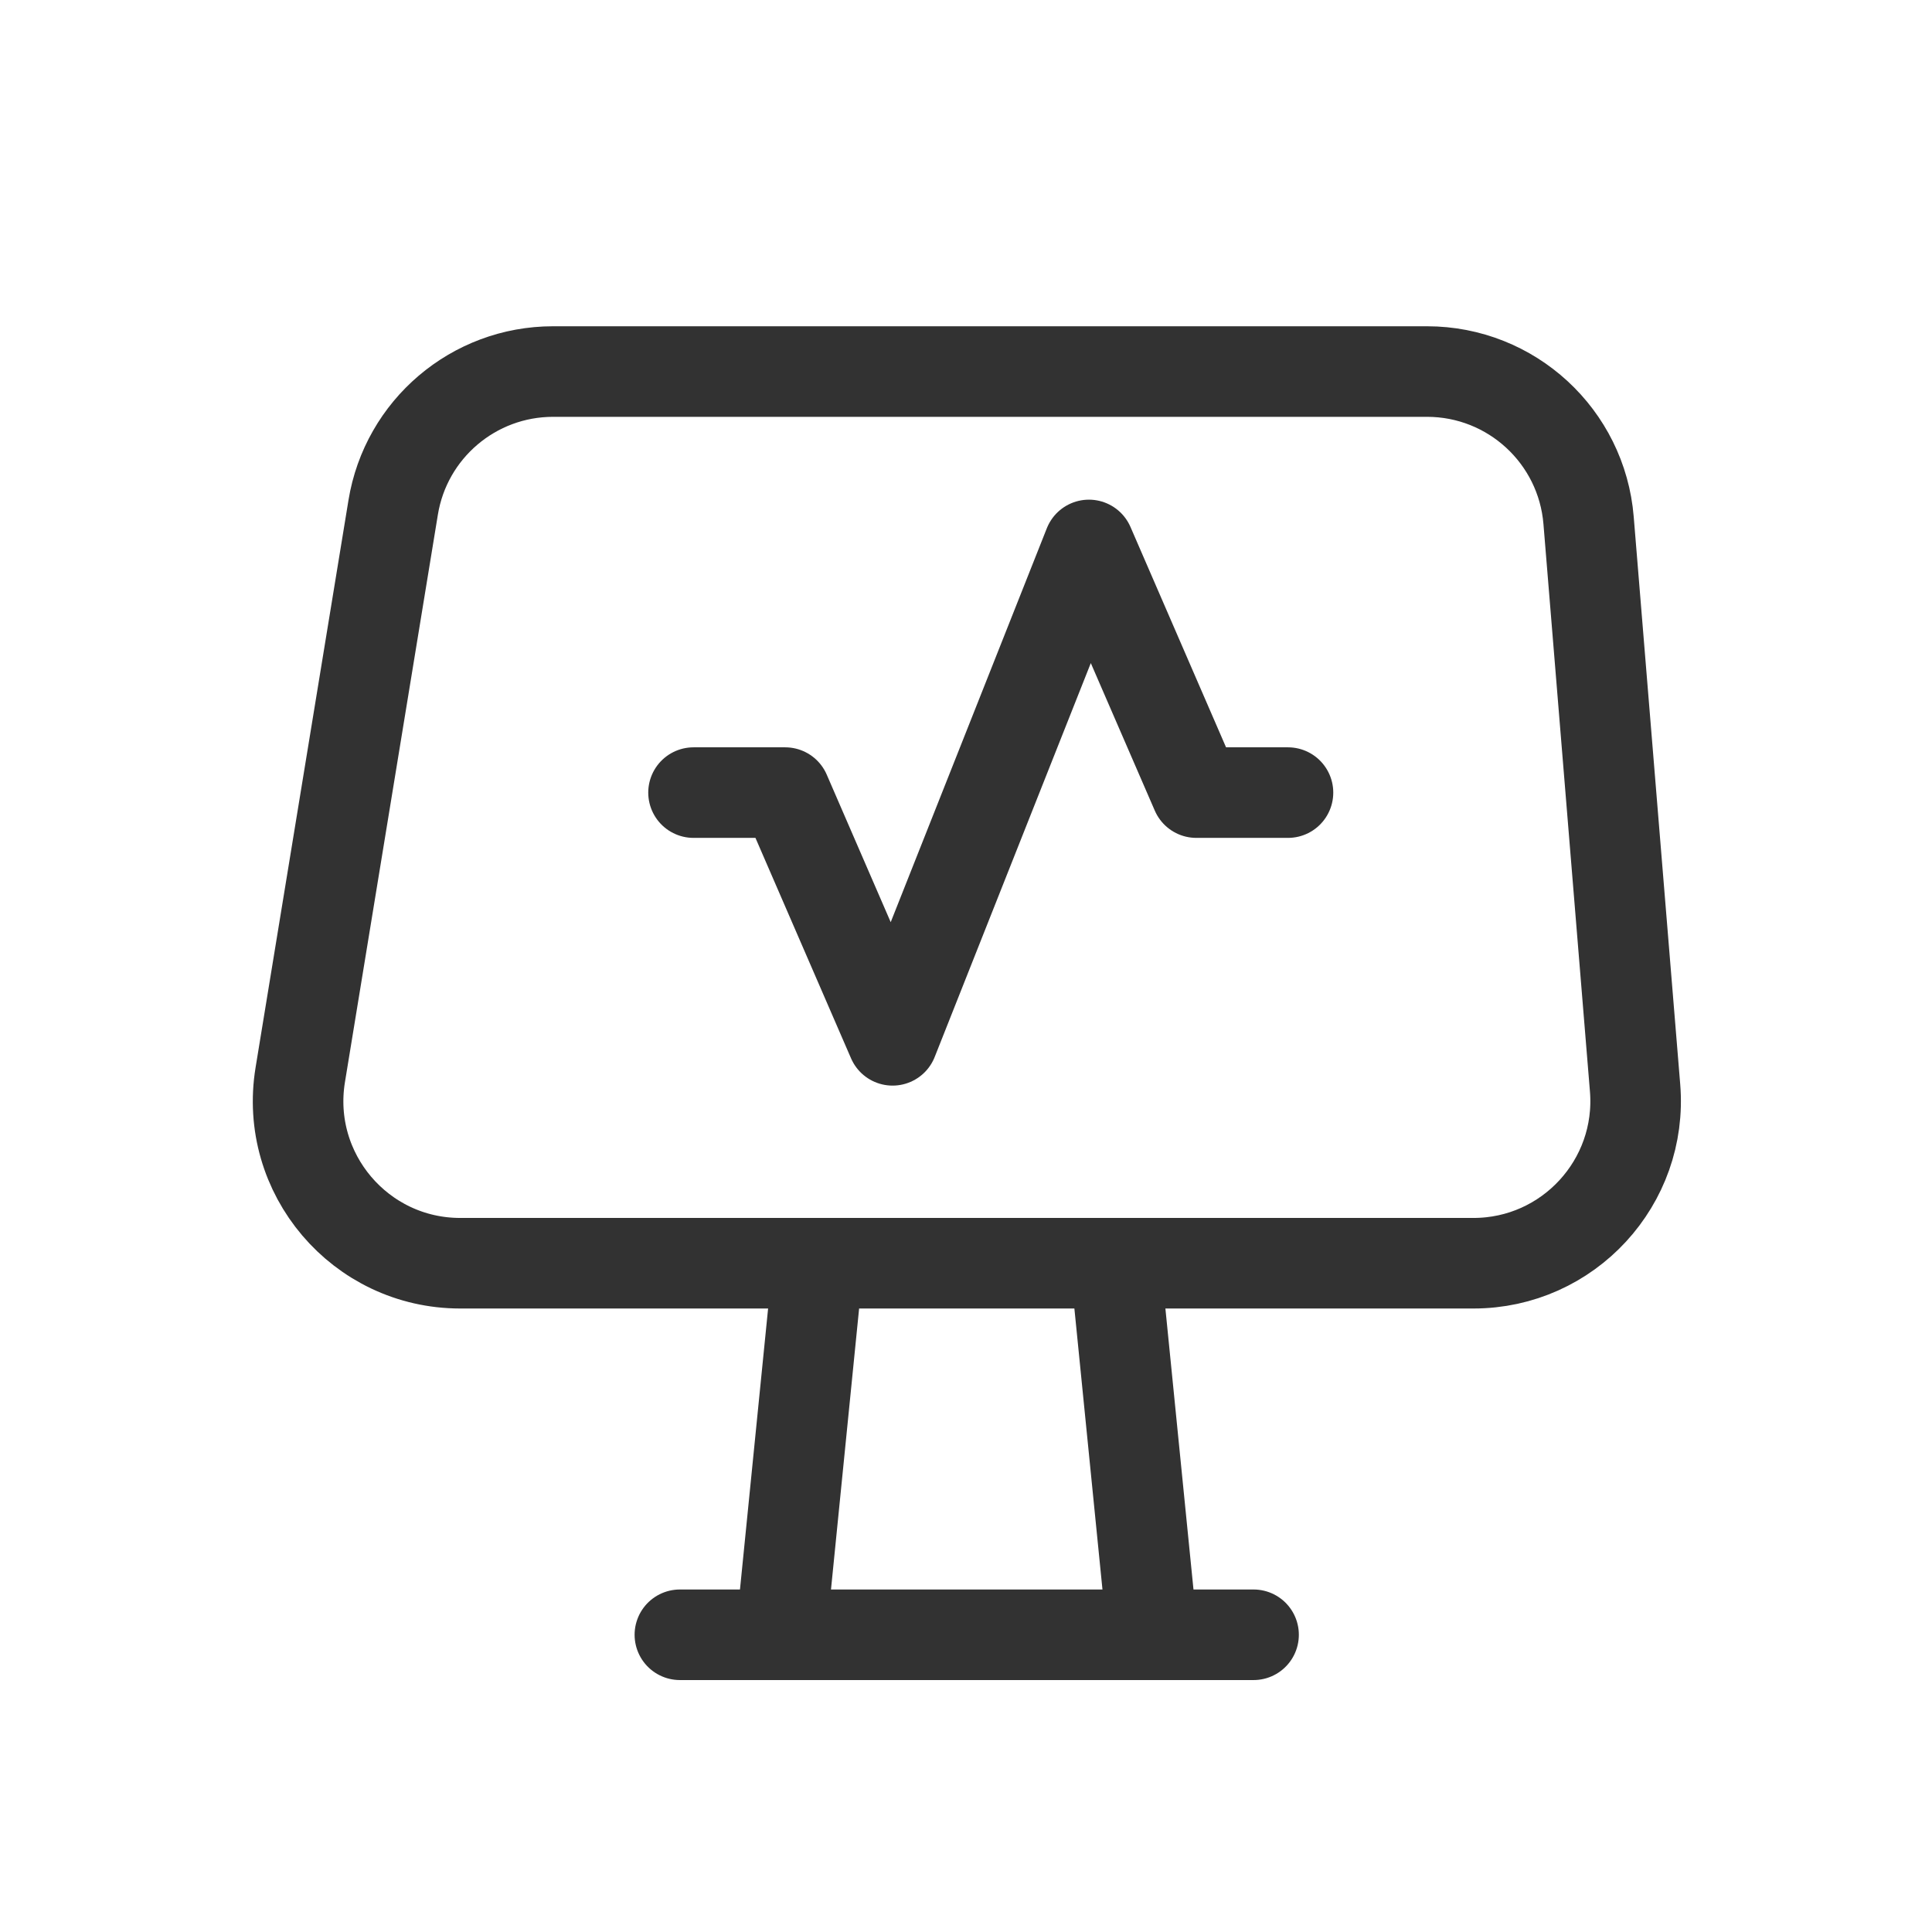
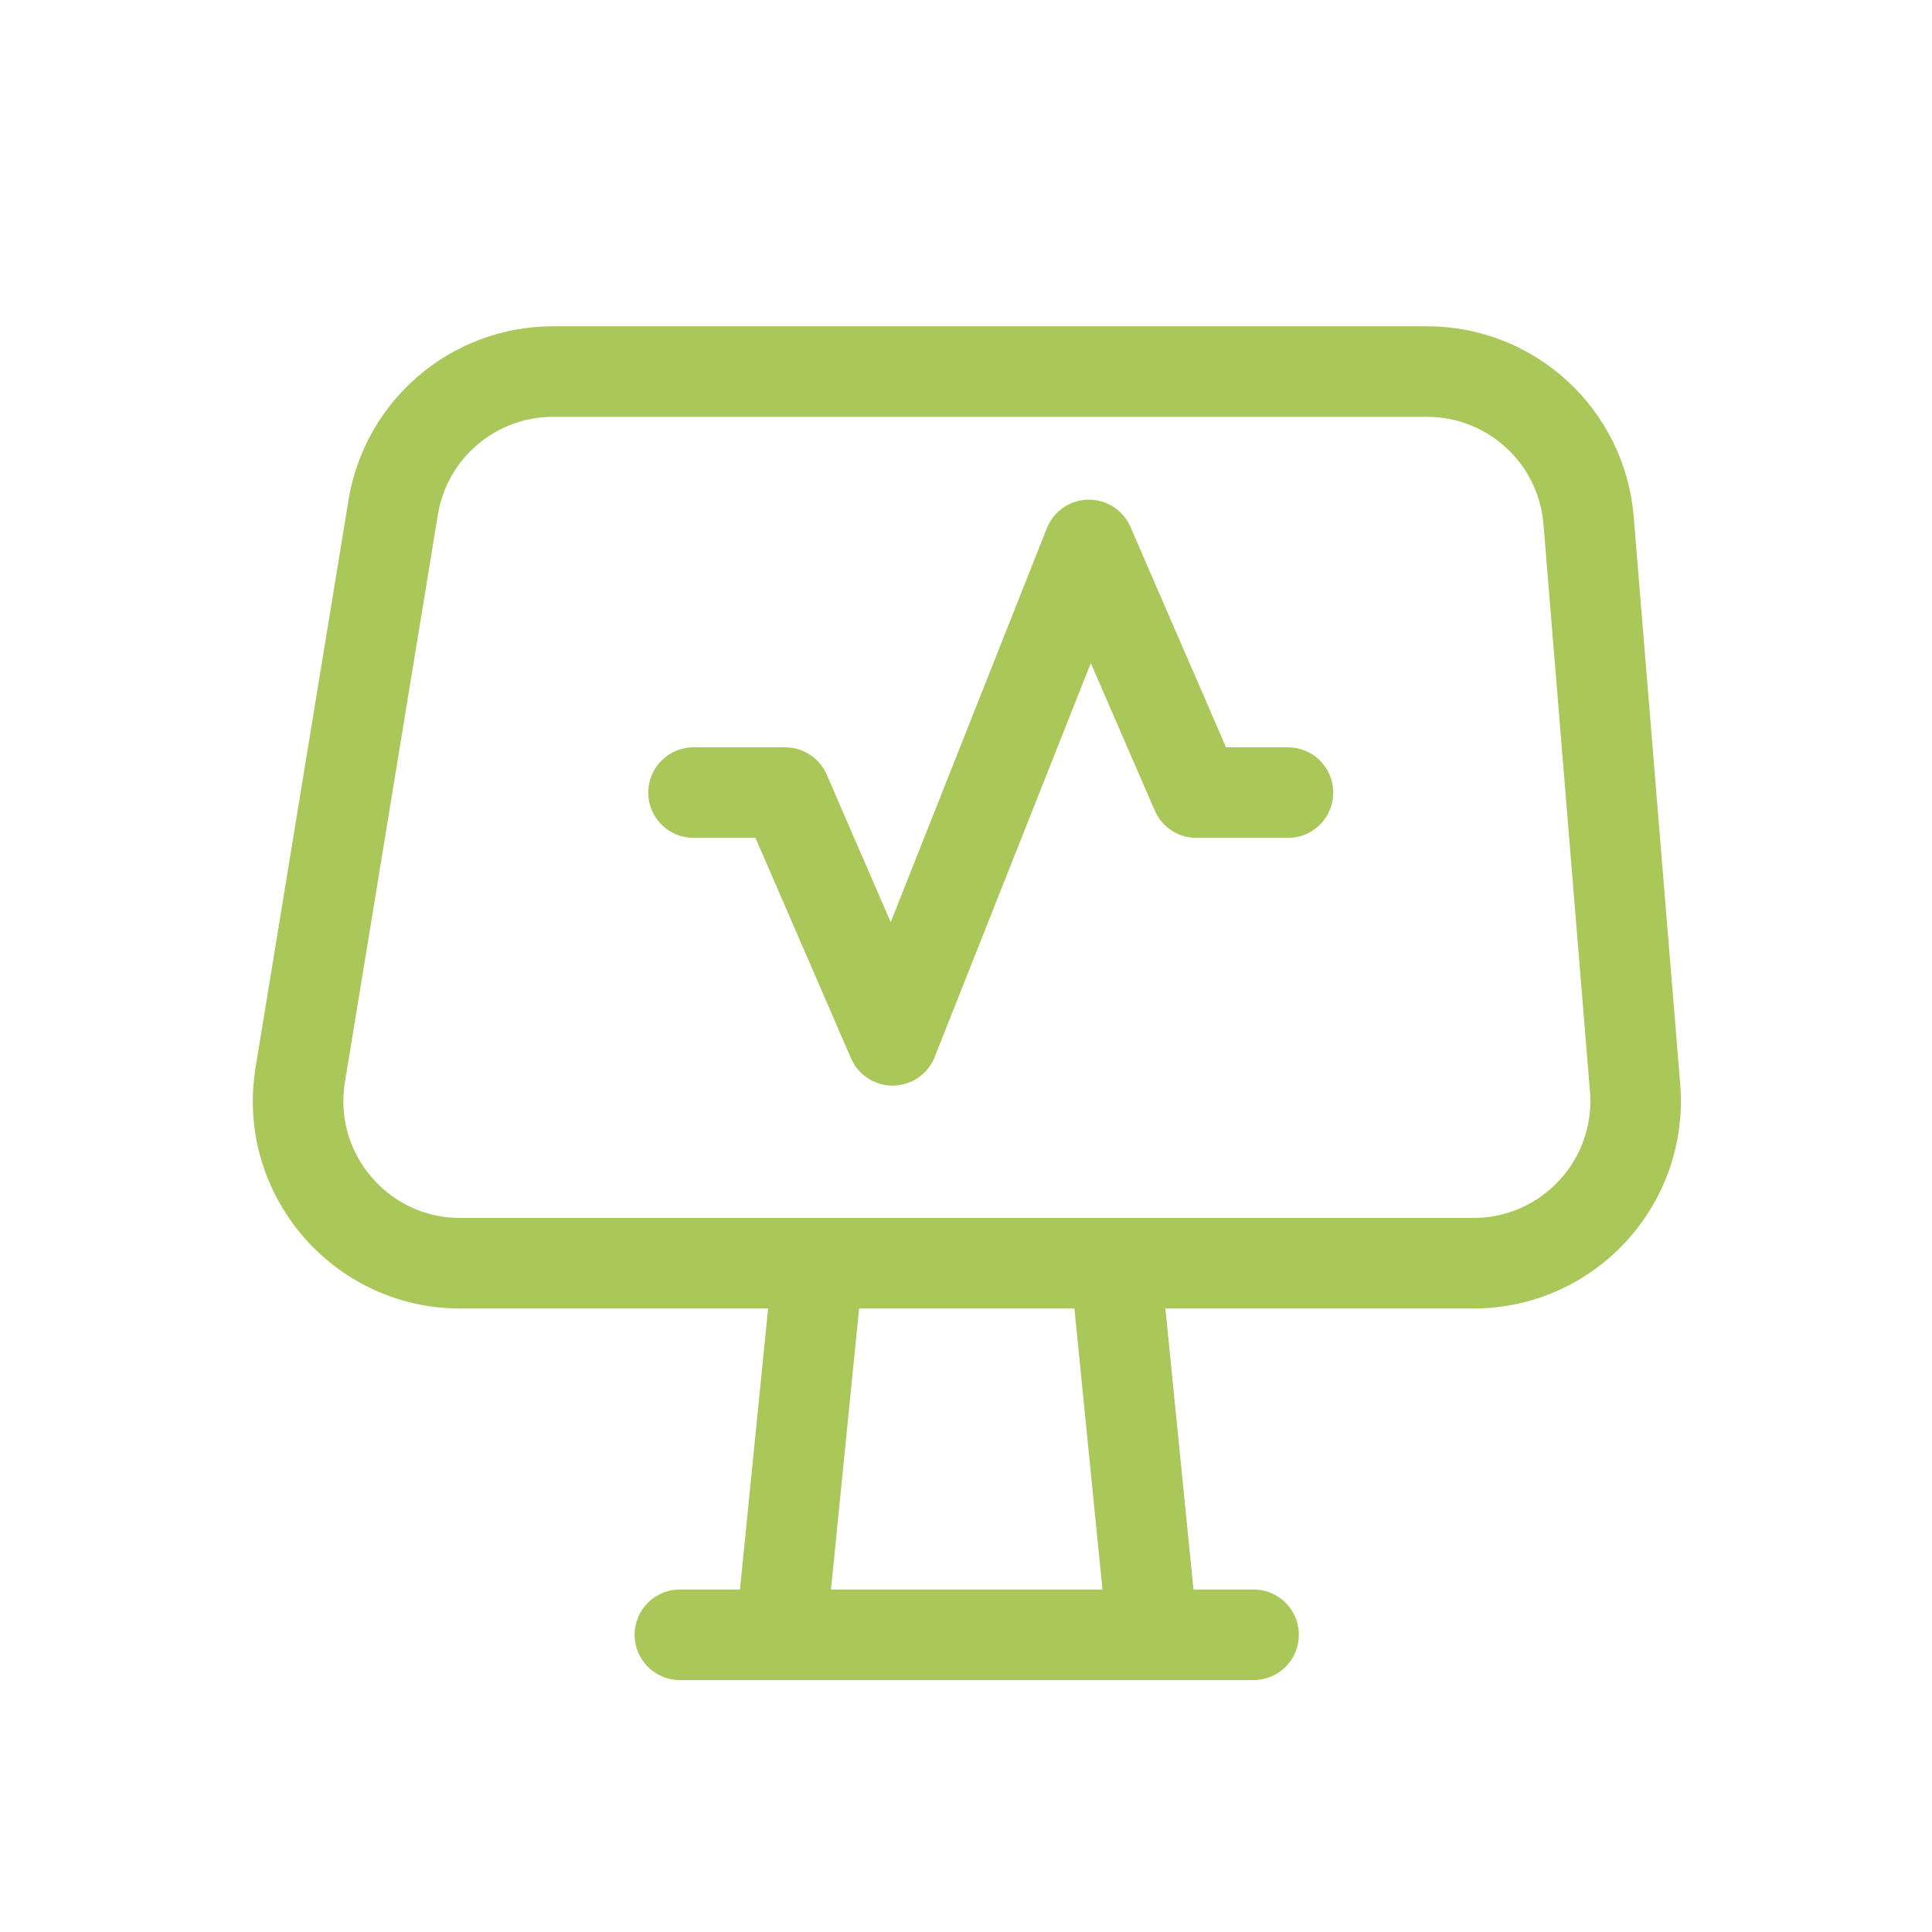
<svg xmlns="http://www.w3.org/2000/svg" width="32" height="32" viewBox="0 0 32 32" fill="none">
-   <path d="M11.487 13.128H13.005L14.784 17.231L18.036 9.026L19.815 13.128H21.333" stroke="#323232" stroke-width="1.5" stroke-linecap="round" stroke-linejoin="round" />
-   <path d="M18.474 20.923L19.089 27.077" stroke="#323232" stroke-width="1.5" stroke-linecap="round" stroke-linejoin="round" />
-   <path d="M13.551 20.923L12.935 27.077" stroke="#323232" stroke-width="1.5" stroke-linecap="round" stroke-linejoin="round" />
-   <path d="M11.261 27.077H20.763" stroke="#323232" stroke-width="1.5" stroke-linecap="round" stroke-linejoin="round" />
-   <path fill-rule="evenodd" clip-rule="evenodd" d="M24.405 20.923H7.623C5.967 20.923 4.706 19.439 4.973 17.804L6.512 8.406C6.723 7.108 7.845 6.154 9.16 6.154H23.636C25.034 6.154 26.198 7.227 26.312 8.62L27.082 18.018C27.21 19.583 25.974 20.923 24.405 20.923Z" stroke="#323232" stroke-width="1.5" stroke-linecap="round" stroke-linejoin="round" />
+   <path d="M11.487 13.128H13.005L14.784 17.231L18.036 9.026L19.815 13.128H21.333" stroke="#AAC85A" stroke-width="1.5" stroke-linecap="round" stroke-linejoin="round" />
+   <path d="M18.474 20.923L19.089 27.077" stroke="#AAC85A" stroke-width="1.5" stroke-linecap="round" stroke-linejoin="round" />
+   <path d="M13.551 20.923L12.935 27.077" stroke="#AAC85A" stroke-width="1.5" stroke-linecap="round" stroke-linejoin="round" />
+   <path d="M11.261 27.077H20.763" stroke="#AAC85A" stroke-width="1.5" stroke-linecap="round" stroke-linejoin="round" />
+   <path fill-rule="evenodd" clip-rule="evenodd" d="M24.405 20.923H7.623C5.967 20.923 4.706 19.439 4.973 17.804L6.512 8.406C6.723 7.108 7.845 6.154 9.16 6.154H23.636C25.034 6.154 26.198 7.227 26.312 8.62L27.082 18.018C27.21 19.583 25.974 20.923 24.405 20.923Z" stroke="#AAC85A" stroke-width="1.5" stroke-linecap="round" stroke-linejoin="round" />
</svg>
